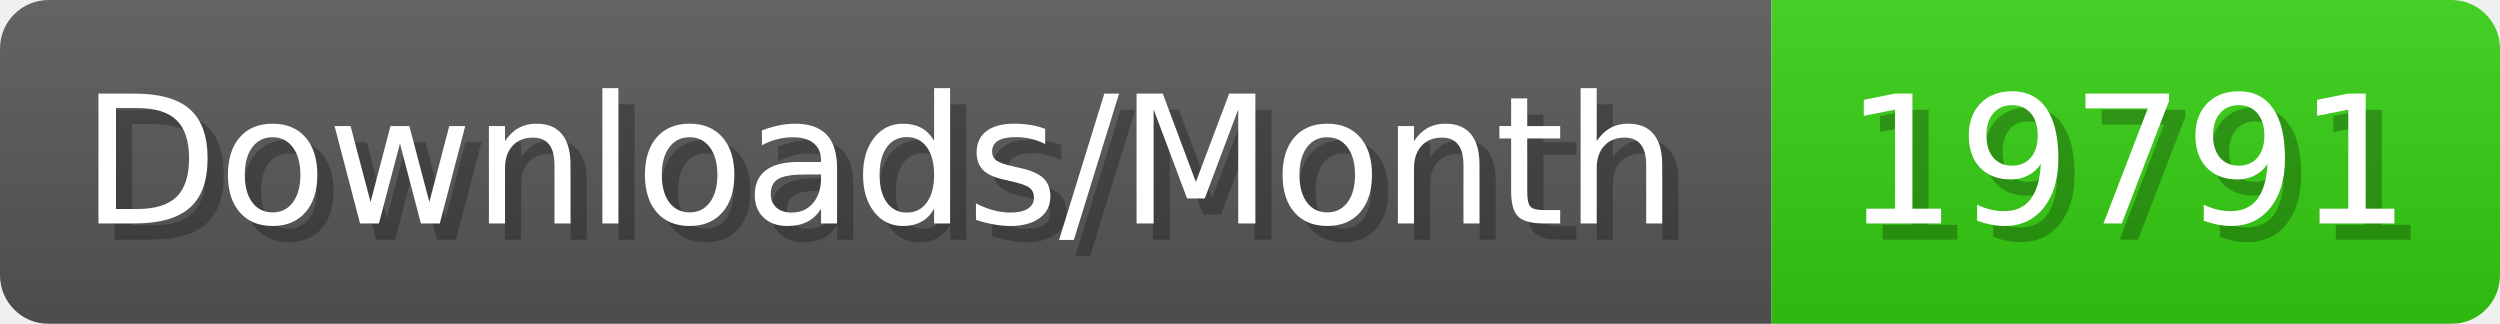
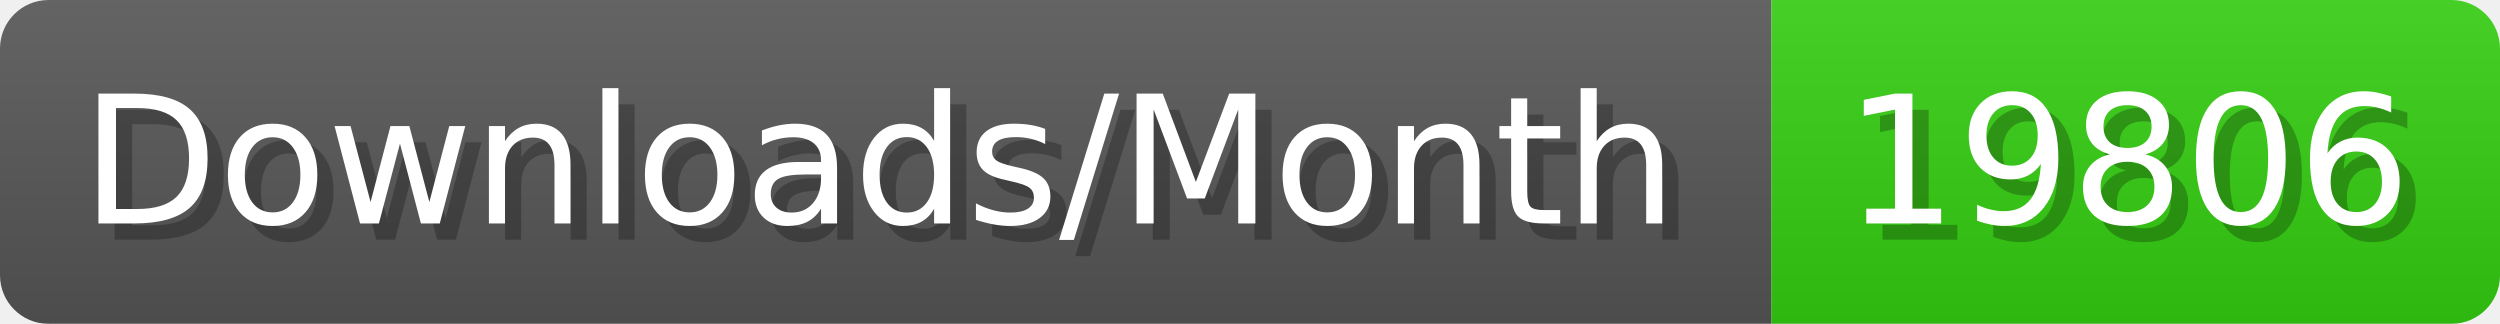
- <svg xmlns="http://www.w3.org/2000/svg" width="154.4" height="20" viewBox="0 0 1544 200" role="img" aria-label="Downloads/Month: 19791">
+ <svg xmlns="http://www.w3.org/2000/svg" width="154.4" height="20" viewBox="0 0 1544 200" role="img" aria-label="Downloads/Month: 19806">
  <linearGradient id="YlXUI" x2="0" y2="100%">
    <stop offset="0" stop-opacity=".1" stop-color="#EEE" />
    <stop offset="1" stop-opacity=".1" />
  </linearGradient>
  <mask id="JHhop">
    <rect width="1544" height="200" rx="30" fill="#FFF" />
  </mask>
  <g mask="url(#JHhop)">
    <rect width="1094" height="200" fill="#555" />
    <rect width="450" height="200" fill="#3C1" x="1094" />
    <rect width="1544" height="200" fill="url(#YlXUI)" />
  </g>
  <g aria-hidden="true" fill="#fff" text-anchor="start" font-family="Verdana,DejaVu Sans,sans-serif" font-size="110">
    <text x="60" y="148" textLength="994" fill="#000" opacity="0.25">Downloads/Month</text>
    <text x="50" y="138" textLength="994">Downloads/Month</text>
-     <text x="1149" y="148" textLength="350" fill="#000" opacity="0.25">19791</text>
-     <text x="1139" y="138" textLength="350">19791</text>
+     <text x="1149" y="148" textLength="350" fill="#000" opacity="0.25">19806</text>
+     <text x="1139" y="138" textLength="350">19806</text>
  </g>
</svg>
